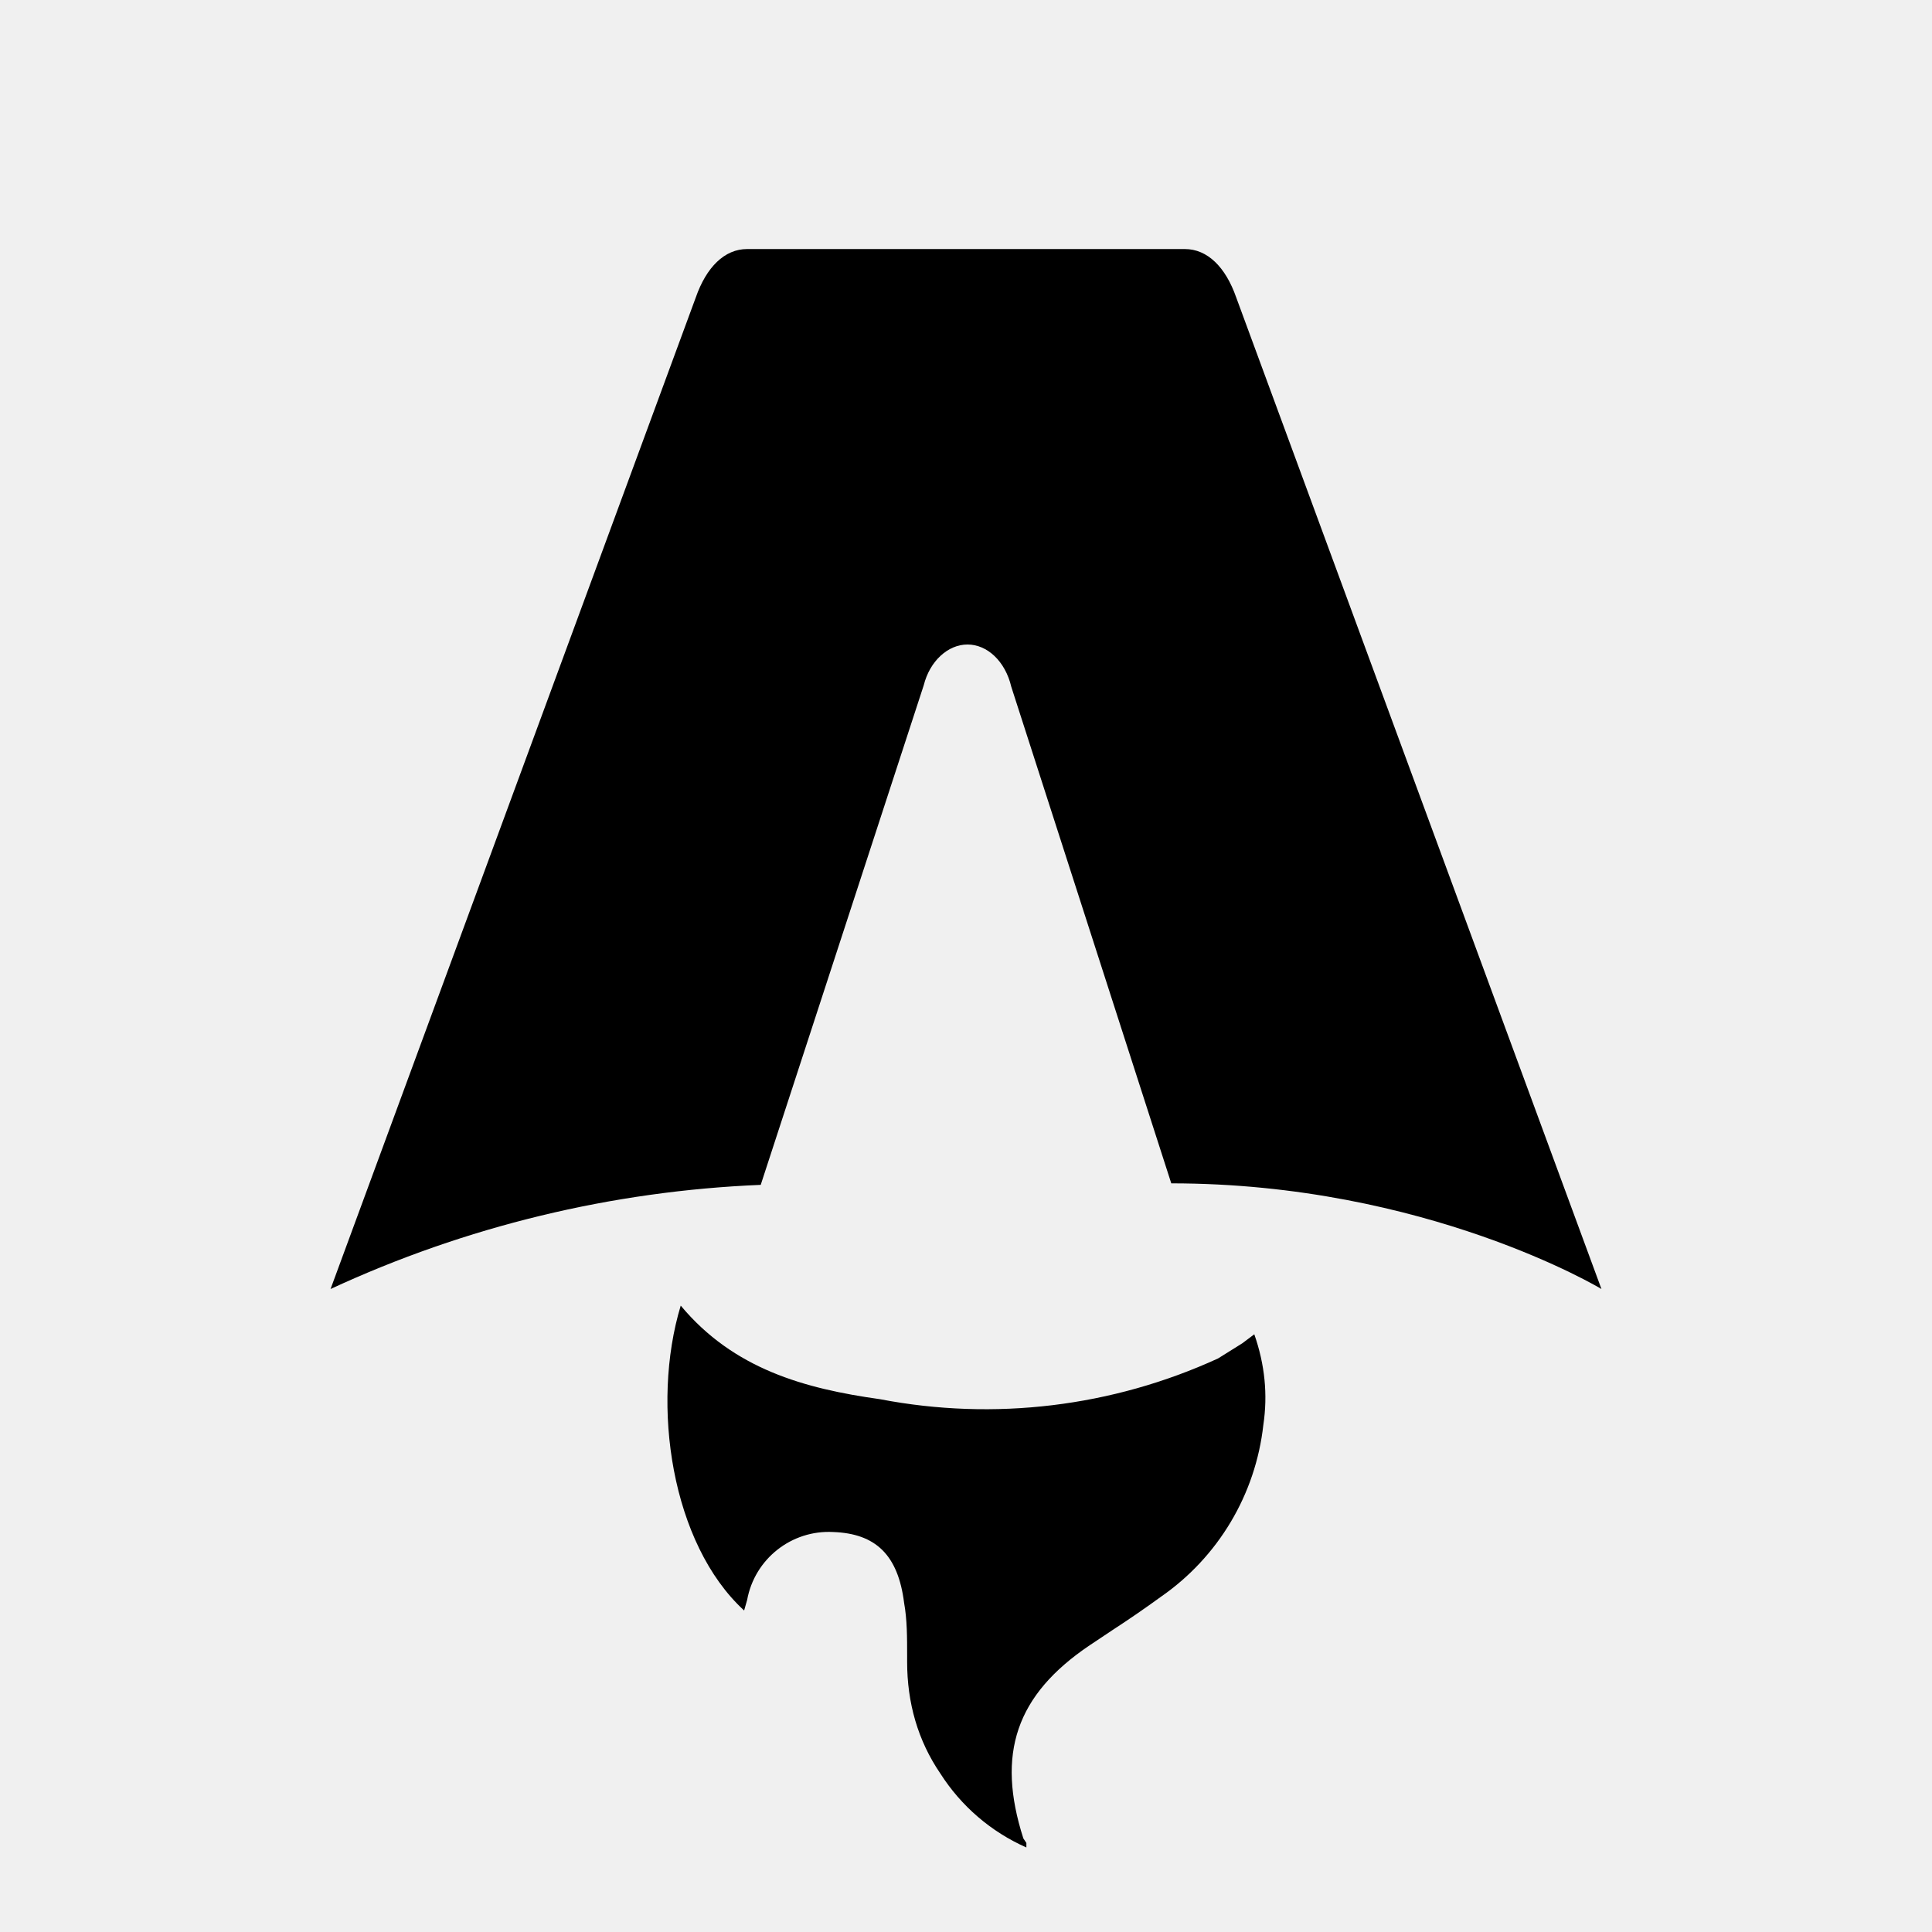
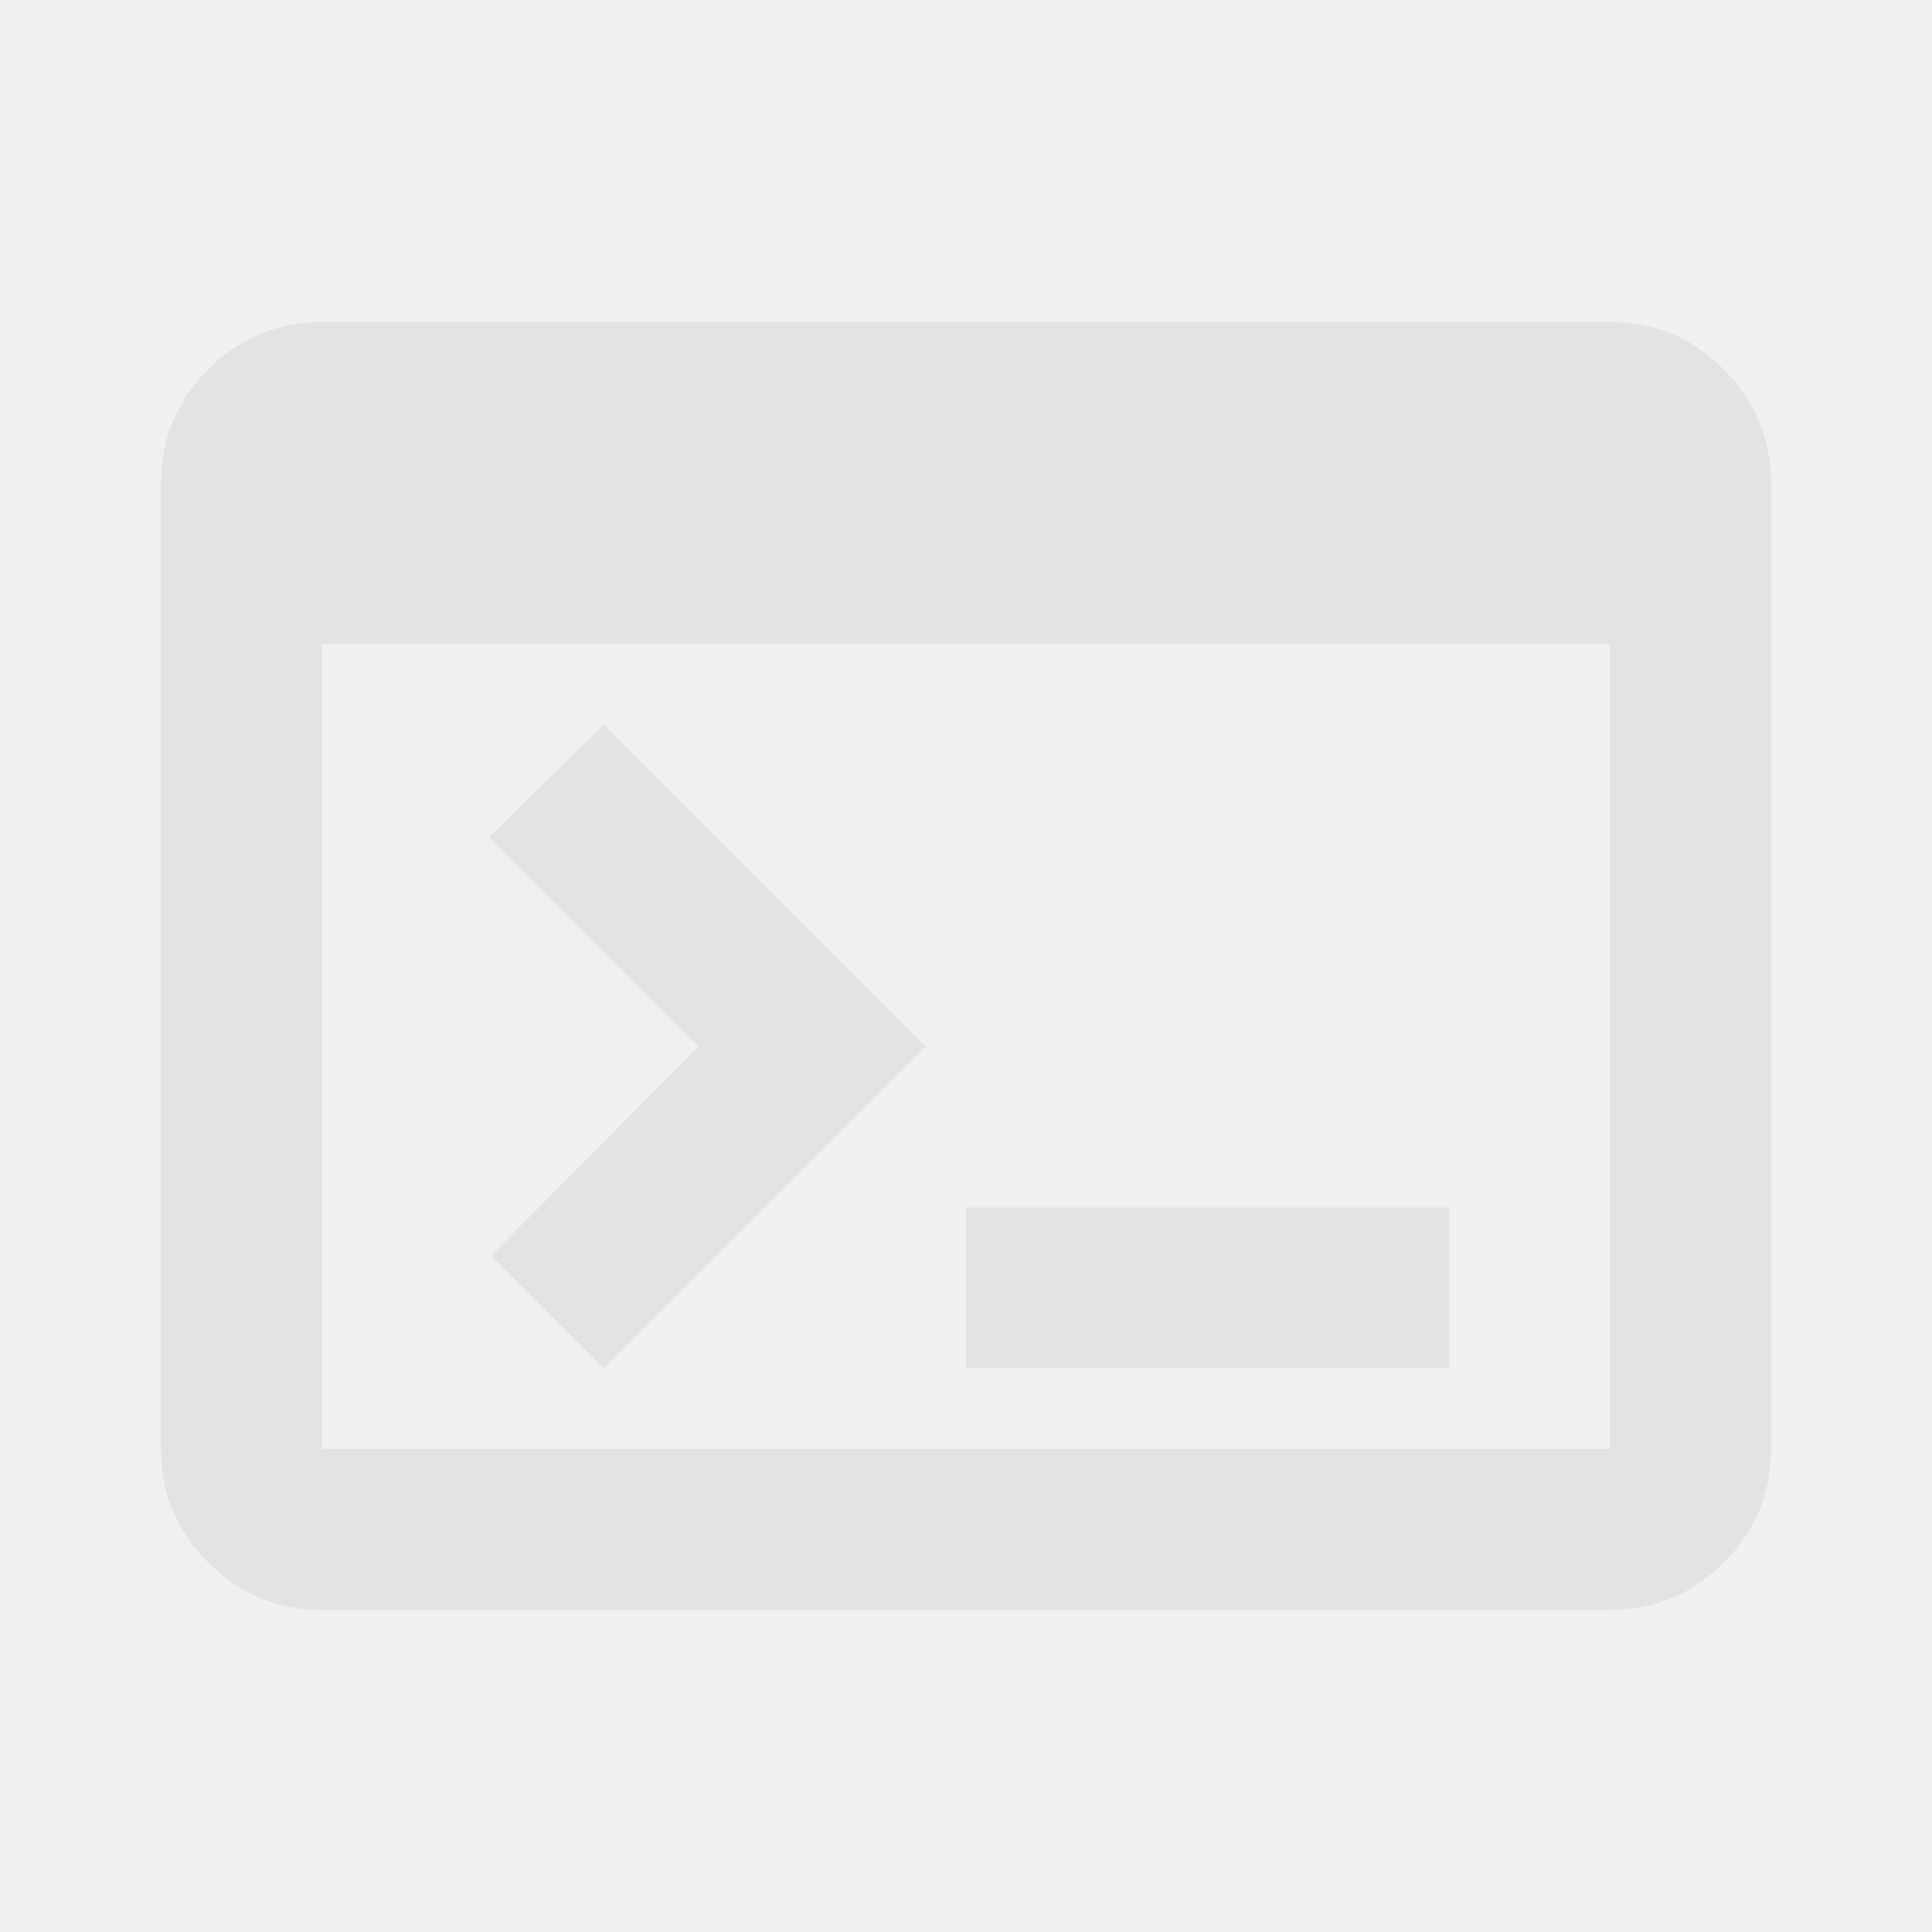
- <svg xmlns="http://www.w3.org/2000/svg" fill="none" viewBox="0 0 128 128">
-   <path d="M50.4 78.5a75.1 75.1 0 0 0-28.5 6.9l24.2-65.7c.7-2 1.9-3.2 3.4-3.2h29c1.5 0 2.7 1.2 3.4 3.2l24.2 65.7s-11.6-7-28.5-7L67 45.5c-.4-1.7-1.6-2.8-2.9-2.8-1.3 0-2.5 1.1-2.9 2.7L50.4 78.5Zm-1.1 28.2Zm-4.2-20.2c-2 6.6-.6 15.8 4.2 20.2a17.5 17.5 0 0 1 .2-.7 5.5 5.5 0 0 1 5.7-4.5c2.8.1 4.3 1.5 4.7 4.7.2 1.1.2 2.3.2 3.5v.4c0 2.7.7 5.2 2.2 7.4a13 13 0 0 0 5.7 4.9v-.3l-.2-.3c-1.8-5.6-.5-9.5 4.4-12.8l1.5-1a73 73 0 0 0 3.2-2.2 16 16 0 0 0 6.8-11.4c.3-2 .1-4-.6-6l-.8.6-1.6 1a37 37 0 0 1-22.4 2.7c-5-.7-9.7-2-13.2-6.2Z" />
-   <style>
-         path { fill: #000; }
-         @media (prefers-color-scheme: dark) {
-             path { fill: #FFF; }
-         }
-     </style>
+ <svg xmlns="http://www.w3.org/2000/svg" height="24px" viewBox="0 -960 960 960" width="24px" fill="#e3e3e3">
+   <path d="M160-160q-33 0-56.5-23.5T80-240v-480q0-33 23.5-56.5T160-800h640q33 0 56.5 23.5T880-720v480q0 33-23.5 56.5T800-160H160Zm0-80h640v-400H160v400Zm140-40-56-56 103-104-104-104 57-56 160 160-160 160Zm180 0v-80h240v80H480Z" />
</svg>
